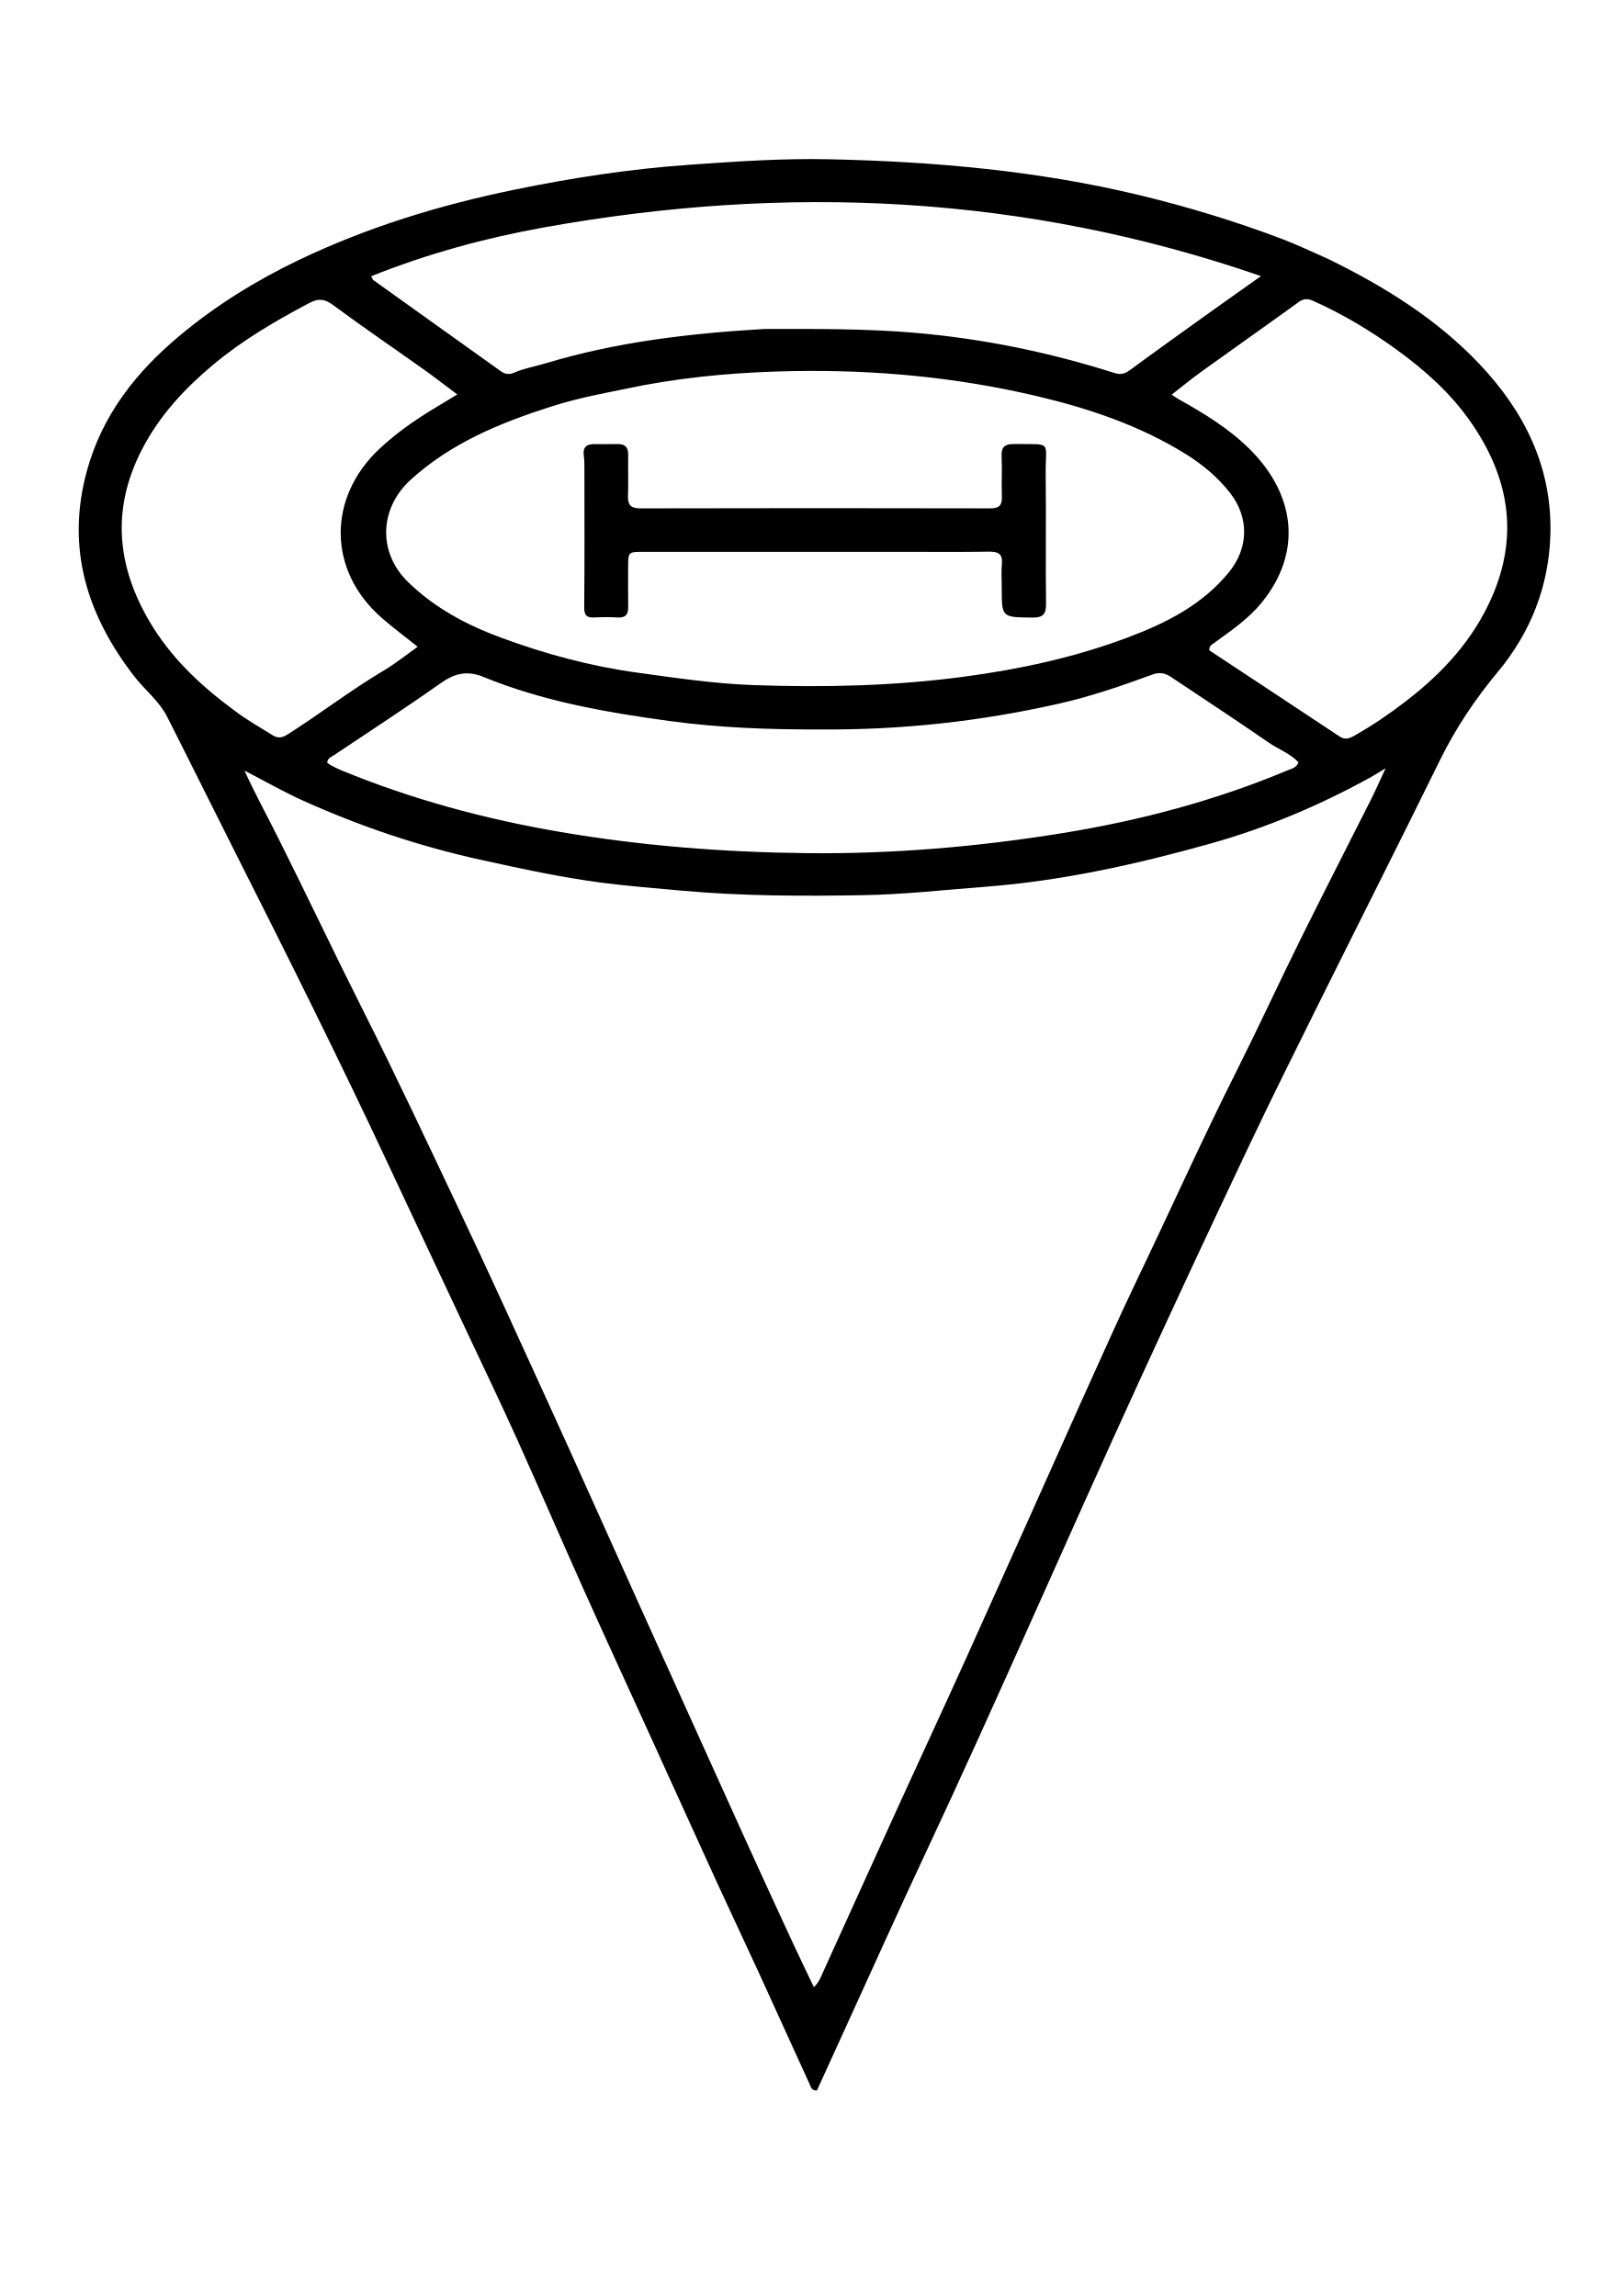
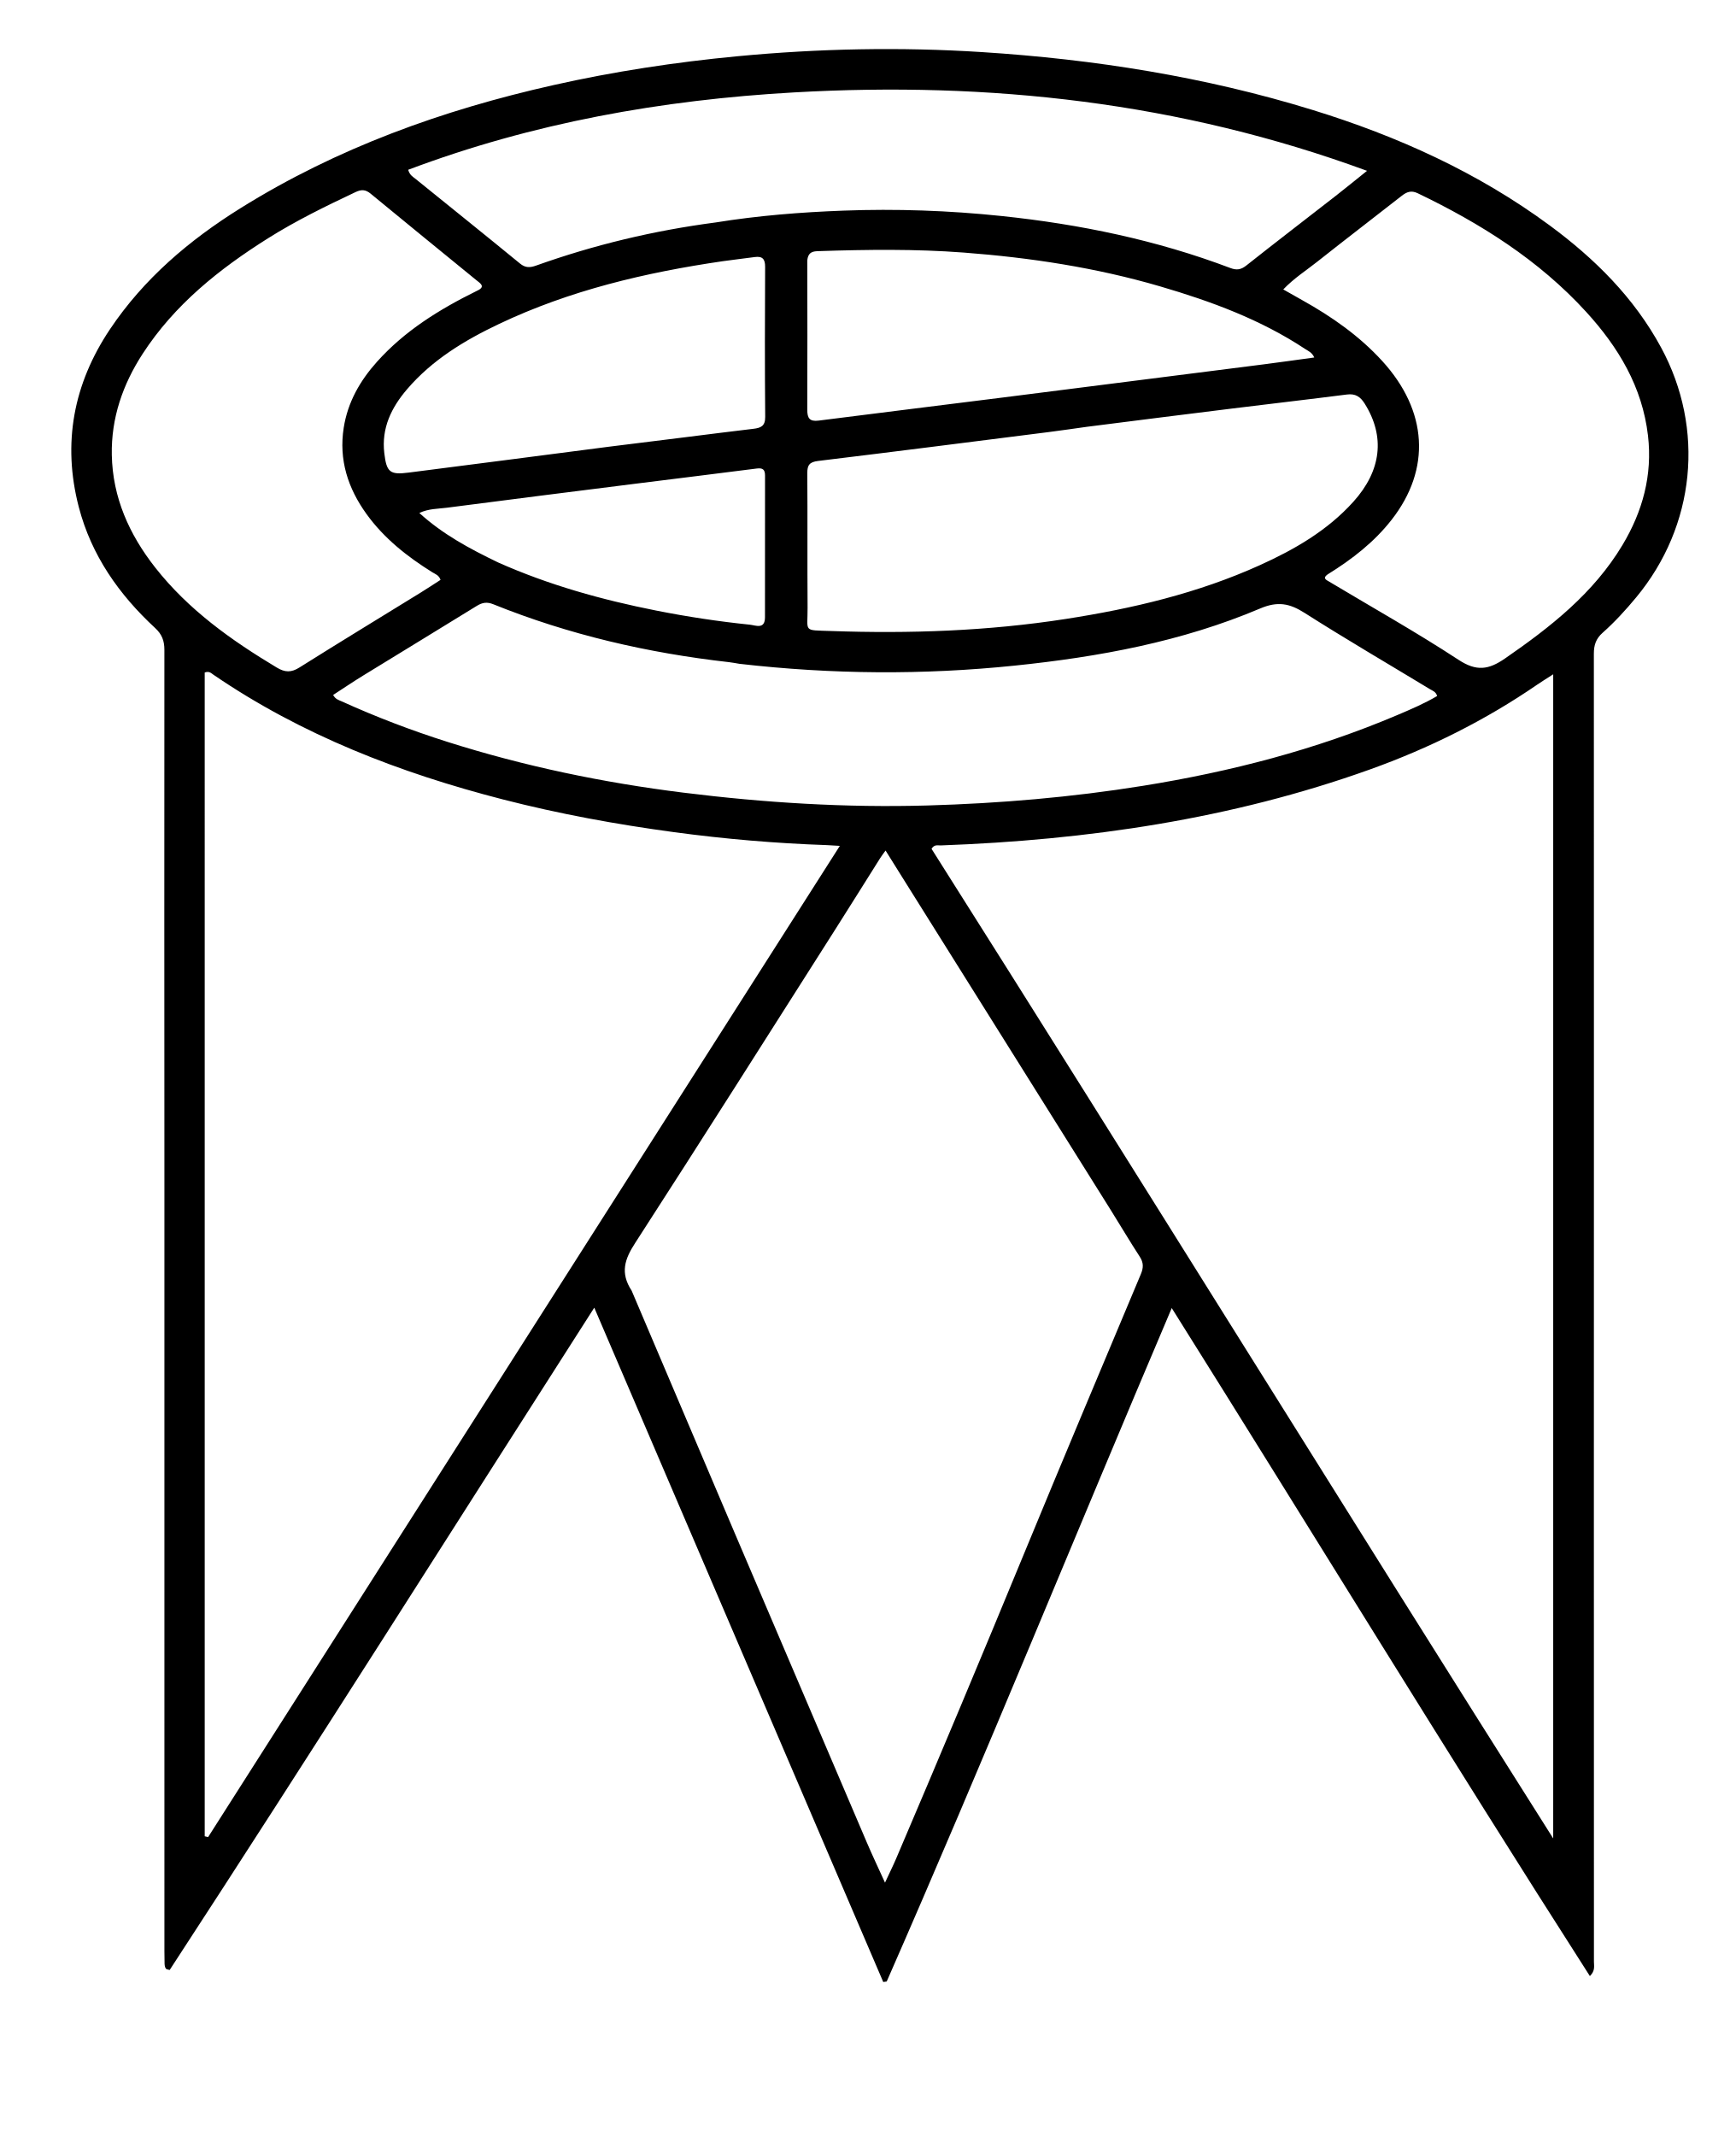
- <svg xmlns="http://www.w3.org/2000/svg" version="1.1" id="Layer_1" x="0px" y="0px" width="100%" viewBox="0 0 720 1024" enable-background="new 0 0 720 1024" xml:space="preserve">
-   <path fill="#000000" opacity="1" stroke="none" d=" M592.349,115.562   C617.35,127.848 640.54,142.214 659.573,162.287   C679.764,183.582 692.155,208.512 691.259,238.573   C690.576,261.473 682.433,282.078 667.945,299.515   C657.763,311.77 649.108,324.643 642.102,338.896   C624.104,375.514 605.682,411.923 587.534,448.469   C577.021,469.64 566.475,490.8 556.364,512.164   C540.058,546.615 523.916,581.146 508.045,615.799   C491.899,651.054 476.085,686.462 460.272,721.869   C444.391,757.431 428.409,792.944 411.867,828.207   C400.281,852.908 389.123,877.809 377.782,902.624   C373.227,912.591 368.694,922.569 364.245,932.336   C361.901,932.455 361.611,930.892 361.113,929.806   C353.421,913.004 345.829,896.157 338.127,879.359   C332.092,866.199 325.877,853.12 319.852,839.955   C309.947,818.312 300.135,796.625 290.276,774.961   C280.14,752.689 269.894,730.467 259.881,708.139   C249.94,685.972 240.356,663.643 230.373,641.495   C223.325,625.86 215.882,610.403 208.597,594.876   C197.004,570.169 185.348,545.492 173.802,520.763   C151.682,473.386 128.318,426.62 104.769,379.944   C94.643,359.872 84.691,339.713 74.524,319.662   C70.941,312.595 64.535,307.709 59.766,301.524   C38.8,274.331 29.425,244.575 38.637,210.395   C45.41,185.26 60.59,165.988 80.196,149.627   C96.408,136.097 114.2,125.08 133.179,115.986   C163.803,101.312 196.015,91.467 229.236,84.633   C254.996,79.335 280.883,75.338 307.156,73.499   C327.931,72.045 348.699,70.576 369.511,71.027   C416.329,72.042 462.781,76.087 508.506,87.147   C530.075,92.365 551.164,98.821 571.861,106.667   C578.697,109.259 585.296,112.476 592.349,115.562  M481.624,626.167   C490.045,607.695 498.17,589.081 506.954,570.784   C521.794,539.874 535.809,508.573 551.212,477.927   C561.072,458.309 570.245,438.347 579.984,418.666   C590.316,397.788 600.976,377.073 611.436,356.259   C613.623,351.908 615.565,347.434 617.801,342.626   C615.354,344.113 613.407,345.392 611.375,346.516   C588.569,359.137 564.672,369.226 539.59,376.265   C506.576,385.529 473.204,392.92 438.851,395.531   C420.932,396.893 403.054,398.93 385.077,399.236   C358.095,399.695 331.107,399.686 304.192,397.243   C292.432,396.176 280.647,395.256 268.939,393.76   C250.629,391.42 232.608,387.474 214.578,383.52   C187.16,377.507 160.736,368.636 135.202,357.115   C126.411,353.149 118.006,348.329 109.003,343.681   C113.724,354.025 118.921,363.505 123.761,373.163   C136.796,399.175 149.218,425.496 162.308,451.481   C176.767,480.182 190.385,509.283 204.138,538.317   C218.027,567.642 231.46,597.185 244.915,626.714   C258.093,655.632 271.036,684.656 284.102,713.625   C299.634,748.063 315.16,782.503 330.745,816.916   C338.093,833.14 345.546,849.317 353.011,865.487   C356.184,872.361 359.51,879.165 362.893,886.268   C365.395,883.836 366.197,881.258 367.287,878.859   C378.435,854.316 389.529,829.749 400.708,805.22   C410.648,783.411 420.782,761.689 430.642,739.844   C447.624,702.223 464.46,664.535 481.624,626.167  M287.106,171.769   C273.276,174.647 259.31,176.968 245.823,181.295   C223.062,188.596 201.259,197.457 183.099,213.977   C169.338,226.495 168.127,246.199 182.053,259.697   C193.94,271.22 208.13,278.759 223.308,284.361   C242.971,291.618 263.151,297.116 284.044,299.981   C301.349,302.355 318.642,304.944 336.085,305.555   C367.215,306.647 398.279,305.973 429.273,301.875   C454.456,298.544 479.094,293.236 502.823,284.313   C519.878,277.9 536.115,269.777 548.002,255.134   C556.775,244.325 557.003,230.765 548.417,219.792   C542.914,212.76 536.085,207.091 528.573,202.435   C507.989,189.679 485.367,182.09 461.91,176.576   C426.39,168.225 390.352,164.878 353.971,165.501   C331.85,165.881 309.772,167.601 287.106,171.769  M365.5,325.331   C343.013,325.409 320.611,324.587 298.264,321.532   C270.019,317.67 242.062,312.764 215.55,301.908   C208.173,298.888 202.617,300.341 196.347,304.783   C180.738,315.84 164.655,326.23 148.771,336.901   C147.585,337.697 145.978,338.156 145.904,340.173   C146.394,340.525 146.883,340.97 147.45,341.265   C148.926,342.033 150.403,342.819 151.939,343.453   C183.438,356.455 216.058,365.259 249.664,371.016   C286.191,377.274 322.963,380.112 359.912,380.504   C398.062,380.908 436.004,377.675 473.695,371.57   C508.137,365.991 541.647,357.154 573.865,343.652   C575.758,342.858 578.07,342.497 578.936,339.976   C575.173,335.962 569.99,334.182 565.644,331.17   C551.288,321.22 536.654,311.672 522.143,301.946   C519.51,300.181 517.039,299.657 513.787,300.856   C500.066,305.911 486.292,310.631 471.923,313.872   C437.171,321.711 402.089,325.624 365.5,325.331  M340.569,146.732   C363.207,146.7 385.811,146.496 408.443,148.47   C438.593,151.1 467.933,157.162 496.705,166.288   C499.348,167.126 501.292,166.892 503.58,165.209   C515.376,156.531 527.296,148.023 539.199,139.491   C546.415,134.319 553.678,129.212 562.236,123.142   C456.579,86.607 350.318,82.035 242.461,101.442   C216.197,106.168 190.494,113.19 165.513,123.19   C166.132,124.358 166.208,124.741 166.44,124.907   C185.388,138.465 204.354,151.996 223.296,165.562   C225.102,166.855 227.006,167.15 228.954,166.306   C233.72,164.241 238.826,163.377 243.754,161.896   C275.019,152.502 307.159,148.718 340.569,146.732  M541.937,286.326   C540.956,287.3 539.091,287.495 539.164,290.033   C558.35,302.706 577.803,315.518 597.201,328.416   C599.539,329.971 601.382,329.502 603.618,328.25   C611.77,323.686 619.415,318.443 626.834,312.741   C643.21,300.157 656.837,285.41 665.188,266.291   C677.307,238.542 672.757,212.778 655.89,188.411   C646.846,175.346 635.188,164.96 622.488,155.782   C610.893,147.401 598.604,140.024 585.471,134.176   C583.133,133.135 581.278,133.1 579.032,134.726   C564.606,145.168 550.035,155.41 535.58,165.814   C531.183,168.978 527.004,172.446 522.41,176.021   C523.757,176.907 524.541,177.498 525.39,177.971   C537.051,184.47 548.406,191.373 557.87,200.993   C577.05,220.489 581.113,245.912 562.539,268.761   C556.897,275.701 549.651,280.77 541.937,286.326  M104.555,316.911   C109.832,321.002 115.689,324.19 121.301,327.764   C123.984,329.473 125.824,329.09 128.425,327.433   C142.882,318.222 156.489,307.746 171.238,298.966   C176.418,295.883 181.149,292.047 186.234,288.449   C180.407,283.784 175.045,279.824 170.057,275.441   C146.058,254.351 145.919,221.913 169.287,200.07   C176.293,193.521 183.964,188.073 192.054,183.088   C195.799,180.78 199.579,178.53 203.893,175.921   C198.483,171.88 193.77,168.213 188.908,164.754   C175.488,155.208 161.866,145.938 148.637,136.135   C144.877,133.349 142.121,132.913 137.987,135.1   C122.959,143.05 108.35,151.559 95.235,162.502   C82.347,173.256 71.167,185.269 63.348,200.373   C49.669,226.795 51.978,252.27 66.75,277.317   C76.144,293.244 89.236,305.654 104.555,316.911  z" />
-   <path fill="#000000" opacity="1" stroke="none" d=" M265.361,198.072   C268.981,198.059 272.148,198.105 275.313,198.041   C278.64,197.973 280.161,199.423 280.091,202.851   C279.968,208.848 280.245,214.856 280.005,220.846   C279.839,224.988 280.956,226.742 285.555,226.73   C337.552,226.593 389.549,226.618 441.546,226.722   C445.502,226.73 446.861,225.376 446.71,221.487   C446.478,215.497 446.885,209.479 446.584,203.495   C446.368,199.214 448.181,197.979 452.126,198.031   C469.686,198.261 466.05,196.201 466.24,211.763   C466.475,230.925 466.148,250.095 466.394,269.257   C466.456,274.136 464.856,275.508 460.11,275.444   C446.656,275.265 446.654,275.451 446.651,262.096   C446.65,258.596 446.384,255.071 446.716,251.603   C447.157,246.993 445.051,245.959 440.891,246.029   C428.895,246.23 416.893,246.112 404.894,246.112   C365.563,246.114 326.231,246.111 286.9,246.115   C280.076,246.116 280.073,246.129 280.068,253.112   C280.064,258.945 279.997,264.779 280.1,270.611   C280.157,273.88 279.083,275.608 275.483,275.393   C271.996,275.185 268.478,275.189 264.989,275.384   C261.558,275.575 260.452,274.419 260.485,270.814   C260.675,250.317 260.585,229.817 260.569,209.318   C260.568,207.322 260.584,205.302 260.309,203.333   C259.8,199.694 261.199,197.928 265.361,198.072  z" />
+ <svg xmlns="http://www.w3.org/2000/svg" version="1.1" id="Layer_1" x="0px" y="0px" width="100%" viewBox="0 0 832 1024" enable-background="new 0 0 832 1024" xml:space="preserve">
+   <path fill="#000000" opacity="1" stroke="none" d=" M78.824,569   C78.793,482.835 78.735,397.17 78.812,311.505   C78.816,307.16 77.624,304.074 74.388,301.083   C57.05,285.053 43.824,266.255 37.791,243.135   C29.801,212.511 35.217,183.989 52.73,157.835   C68.97,133.583 90.779,115.101 115.313,99.8   C161.63,70.914 212.231,52.731 265.252,40.817   C294.347,34.279 323.793,29.798 353.457,26.976   C392.485,23.263 431.622,22.469 470.749,24.971   C524.586,28.415 577.625,36.774 629.293,52.708   C670.005,65.263 708.428,82.607 742.896,108.003   C764.587,123.986 783.414,142.648 796.385,166.587   C817.538,205.629 812.837,252.124 784.478,286.352   C779.468,292.4 774.182,298.188 768.329,303.38   C765.129,306.219 764.156,309.283 764.158,313.419   C764.221,449.25 764.172,585.081 764.165,720.912   C764.162,794.077 764.212,867.242 764.195,940.408   C764.194,942.46 764.902,944.751 762.253,947.337   C694.431,841.444 629.112,734.352 561.777,627.084   C515.76,735.221 471.963,843.232 425.12,949.94   C424.567,950.016 424.014,950.092 423.461,950.168   C377.446,842.799 331.431,735.429 284.917,626.898   C216.761,733.342 149.774,839.515 81.346,944.416   C80.335,944.16 80.172,944.138 80.025,944.077   C79.874,944.013 79.692,943.944 79.604,943.82   C79.415,943.553 79.216,943.265 79.132,942.956   C79.003,942.478 78.914,941.976 78.903,941.481   C78.856,939.482 78.826,937.482 78.826,935.483   C78.823,813.488 78.824,691.494 78.824,569  M98.145,425.5   C98.145,577.103 98.145,728.707 98.145,880.31   C98.691,880.436 99.238,880.562 99.785,880.688   C200.593,722.524 301.402,564.361 402.648,405.512   C399.725,405.339 398.078,405.206 396.428,405.15   C371.963,404.311 347.586,402.228 323.344,398.961   C295.644,395.227 268.154,390.208 241.056,383.233   C191.702,370.527 144.682,352.399 102.32,323.459   C101.281,322.749 100.33,321.586 98.144,322.402   C98.144,356.3 98.144,390.4 98.145,425.5  M744.669,864.498   C744.669,684.442 744.669,504.385 744.669,323.264   C741.502,325.304 739.271,326.661 737.123,328.137   C712.124,345.321 685.157,358.726 656.672,368.925   C590.209,392.72 521.251,402.738 451,405.3   C449.626,405.35 447.958,404.685 446.617,406.931   C546.403,564.496 644.637,723.342 744.667,881.344   C744.667,876.062 744.667,870.779 744.669,864.498  M302.836,618.744   C319.316,657.501 335.769,696.271 352.283,735.014   C373.368,784.482 394.488,833.935 415.634,883.377   C418.255,889.506 421.124,895.53 424.305,902.542   C426.472,897.877 428.175,894.455 429.674,890.946   C450.405,842.406 470.806,793.73 490.923,744.931   C509.388,700.14 528.212,655.497 546.966,610.826   C548.245,607.78 548.324,605.346 546.456,602.477   C541.642,595.081 537.161,587.469 532.475,579.988   C499.499,527.338 466.505,474.7 433.517,422.057   C430.619,417.432 427.731,412.801 424.569,407.743   C423.486,409.267 422.685,410.288 421.997,411.379   C414.889,422.647 407.848,433.957 400.697,445.198   C368.696,495.504 336.829,545.897 304.469,595.972   C299.555,603.576 297.198,610.142 302.836,618.744  M354.479,318.229   C352.837,317.964 351.202,317.63 349.55,317.444   C310.663,313.054 272.832,304.341 236.48,289.671   C233.489,288.464 231.239,288.829 228.6,290.46   C210.464,301.663 192.236,312.717 174.077,323.881   C169.205,326.875 164.467,330.085 159.719,333.163   C160.848,335.256 162.416,335.595 163.729,336.191   C180.273,343.703 197.231,350.173 214.542,355.662   C251.458,367.367 289.218,375.209 327.634,379.996   C366.504,384.84 405.459,387.27 444.68,386.145   C479.347,385.151 513.775,382.224 547.995,376.715   C589.889,369.971 630.741,359.44 669.886,342.818   C676.408,340.049 682.944,337.256 689.016,333.674   C688.421,331.575 686.842,331.157 685.609,330.411   C665.525,318.245 645.235,306.403 625.429,293.8   C618.249,289.232 612.544,288.155 604.167,291.708   C566.601,307.639 526.818,314.94 486.458,319.103   C442.765,323.609 399.039,323.344 354.479,318.229  M343.205,106.63   C363.445,103.365 383.857,101.736 404.309,100.974   C429.626,100.031 454.911,100.908 480.14,103.553   C517.724,107.494 554.457,115.067 589.864,128.478   C592.894,129.626 594.967,129.318 597.528,127.292   C611.766,116.024 626.178,104.977 640.501,93.817   C645.162,90.185 649.735,86.44 655.415,81.892   C565.696,48.944 474.199,38.993 380.697,44.297   C317.325,47.892 255.351,58.905 195.703,81.392   C196.406,83.96 197.98,84.747 199.234,85.763   C215.933,99.29 232.708,112.724 249.325,126.35   C251.956,128.508 254.167,128.34 257.059,127.309   C284.746,117.432 313.174,110.574 343.205,106.63  M228.662,139.418   C233.14,137.397 230.156,135.764 228.316,134.257   C211.435,120.441 194.487,106.708 177.666,92.82   C175.202,90.786 173.182,90.8 170.456,92.089   C156.15,98.853 141.935,105.776 128.521,114.22   C105.07,128.981 83.703,146.027 68.392,169.612   C58.831,184.34 53.27,200.461 53.605,218.089   C53.993,238.476 61.954,256.219 74.417,272.082   C90.333,292.338 110.878,306.939 132.712,320.035   C136.649,322.396 139.603,322.487 143.547,320.005   C162.855,307.858 182.353,296.014 201.771,284.04   C204.984,282.059 208.13,279.967 211.211,277.987   C210.427,275.696 208.695,275.23 207.319,274.373   C195.209,266.829 184.117,258.077 175.71,246.414   C166.823,234.085 162.375,220.444 164.79,205.067   C166.715,192.809 172.587,182.538 180.756,173.423   C193.999,158.649 210.459,148.396 228.662,139.418  M636.473,275.398   C633.898,277.241 635.917,278.033 637.311,278.868   C658.02,291.273 679.104,303.103 699.282,316.317   C707.843,321.923 713.612,321.17 721.583,315.663   C743.41,300.583 764.022,284.414 777.885,261.28   C787.531,245.184 792.322,227.794 790.108,208.808   C787.384,185.44 775.91,166.421 760.471,149.517   C737.755,124.647 709.807,107.094 679.697,92.637   C676.588,91.145 674.454,91.989 672.047,93.873   C658.548,104.447 644.923,114.861 631.484,125.51   C626.199,129.699 620.427,133.348 615.247,138.753   C618.613,140.658 621.455,142.287 624.316,143.883   C638.501,151.795 651.699,161.004 662.714,173.081   C684.479,196.942 686.222,224.828 667.193,249.186   C658.906,259.794 648.414,268.008 636.473,275.398  M521.021,204.619   C514.921,205.464 508.83,206.37 502.721,207.144   C465.905,211.808 429.095,216.517 392.254,220.979   C388.145,221.476 387.021,222.916 387.051,226.867   C387.216,248.364 387.029,269.864 387.187,291.361   C387.274,303.144 384.773,302.029 398.368,302.506   C436.031,303.828 473.619,302.534 510.95,296.733   C542.983,291.756 574.356,284.369 604.022,270.947   C620.659,263.419 636.366,254.378 648.805,240.6   C662.354,225.593 664.165,209.257 654.299,193.519   C652.196,190.165 649.849,188.605 645.758,189.13   C627.604,191.456 609.419,193.544 591.254,195.787   C568.133,198.642 545.02,201.564 521.021,204.619  M387.05,124.94   C387.068,148.771 387.15,172.603 387.045,196.433   C387.027,200.501 388.181,202.188 392.506,201.636   C422.044,197.862 451.602,194.25 481.146,190.52   C522.741,185.269 564.33,179.971 605.918,174.666   C613.918,173.645 621.902,172.498 630.106,171.381   C629.05,168.923 627.223,168.278 625.74,167.297   C604.378,153.163 580.647,144.446 556.282,137.309   C525.497,128.292 493.97,123.503 462.017,121.078   C438.881,119.323 415.756,119.629 392.613,120.385   C390.1,120.467 387.412,120.546 387.05,124.94  M291.865,214.167   C304.079,212.649 316.293,211.131 328.506,209.612   C339.401,208.257 350.291,206.855 361.194,205.569   C364.698,205.156 366.904,204.324 366.865,199.88   C366.658,175.89 366.714,151.897 366.83,127.905   C366.848,124.137 365.501,122.719 361.823,123.234   C356.717,123.949 351.586,124.481 346.485,125.227   C309.436,130.649 273.226,139.157 239.213,155.324   C222.727,163.16 207.201,172.528 195.137,186.635   C187.632,195.411 182.836,205.225 184.245,217.212   C185.331,226.441 186.962,227.717 195.953,226.559   C227.63,222.481 259.311,218.425 291.865,214.167  M238.808,269.637   C263.122,280.464 288.57,287.543 314.614,292.707   C329.48,295.655 344.446,297.928 359.511,299.477   C362.254,299.759 366.76,301.911 366.762,295.925   C366.77,273.267 366.748,250.609 366.787,227.951   C366.792,225.057 365.64,224.242 362.781,224.611   C343.642,227.082 324.482,229.397 305.335,231.809   C274.964,235.635 244.59,239.445 214.236,243.404   C209.977,243.96 205.486,243.81 201.045,245.926   C212.322,256.166 225.056,263.008 238.808,269.637  z" />
</svg>
